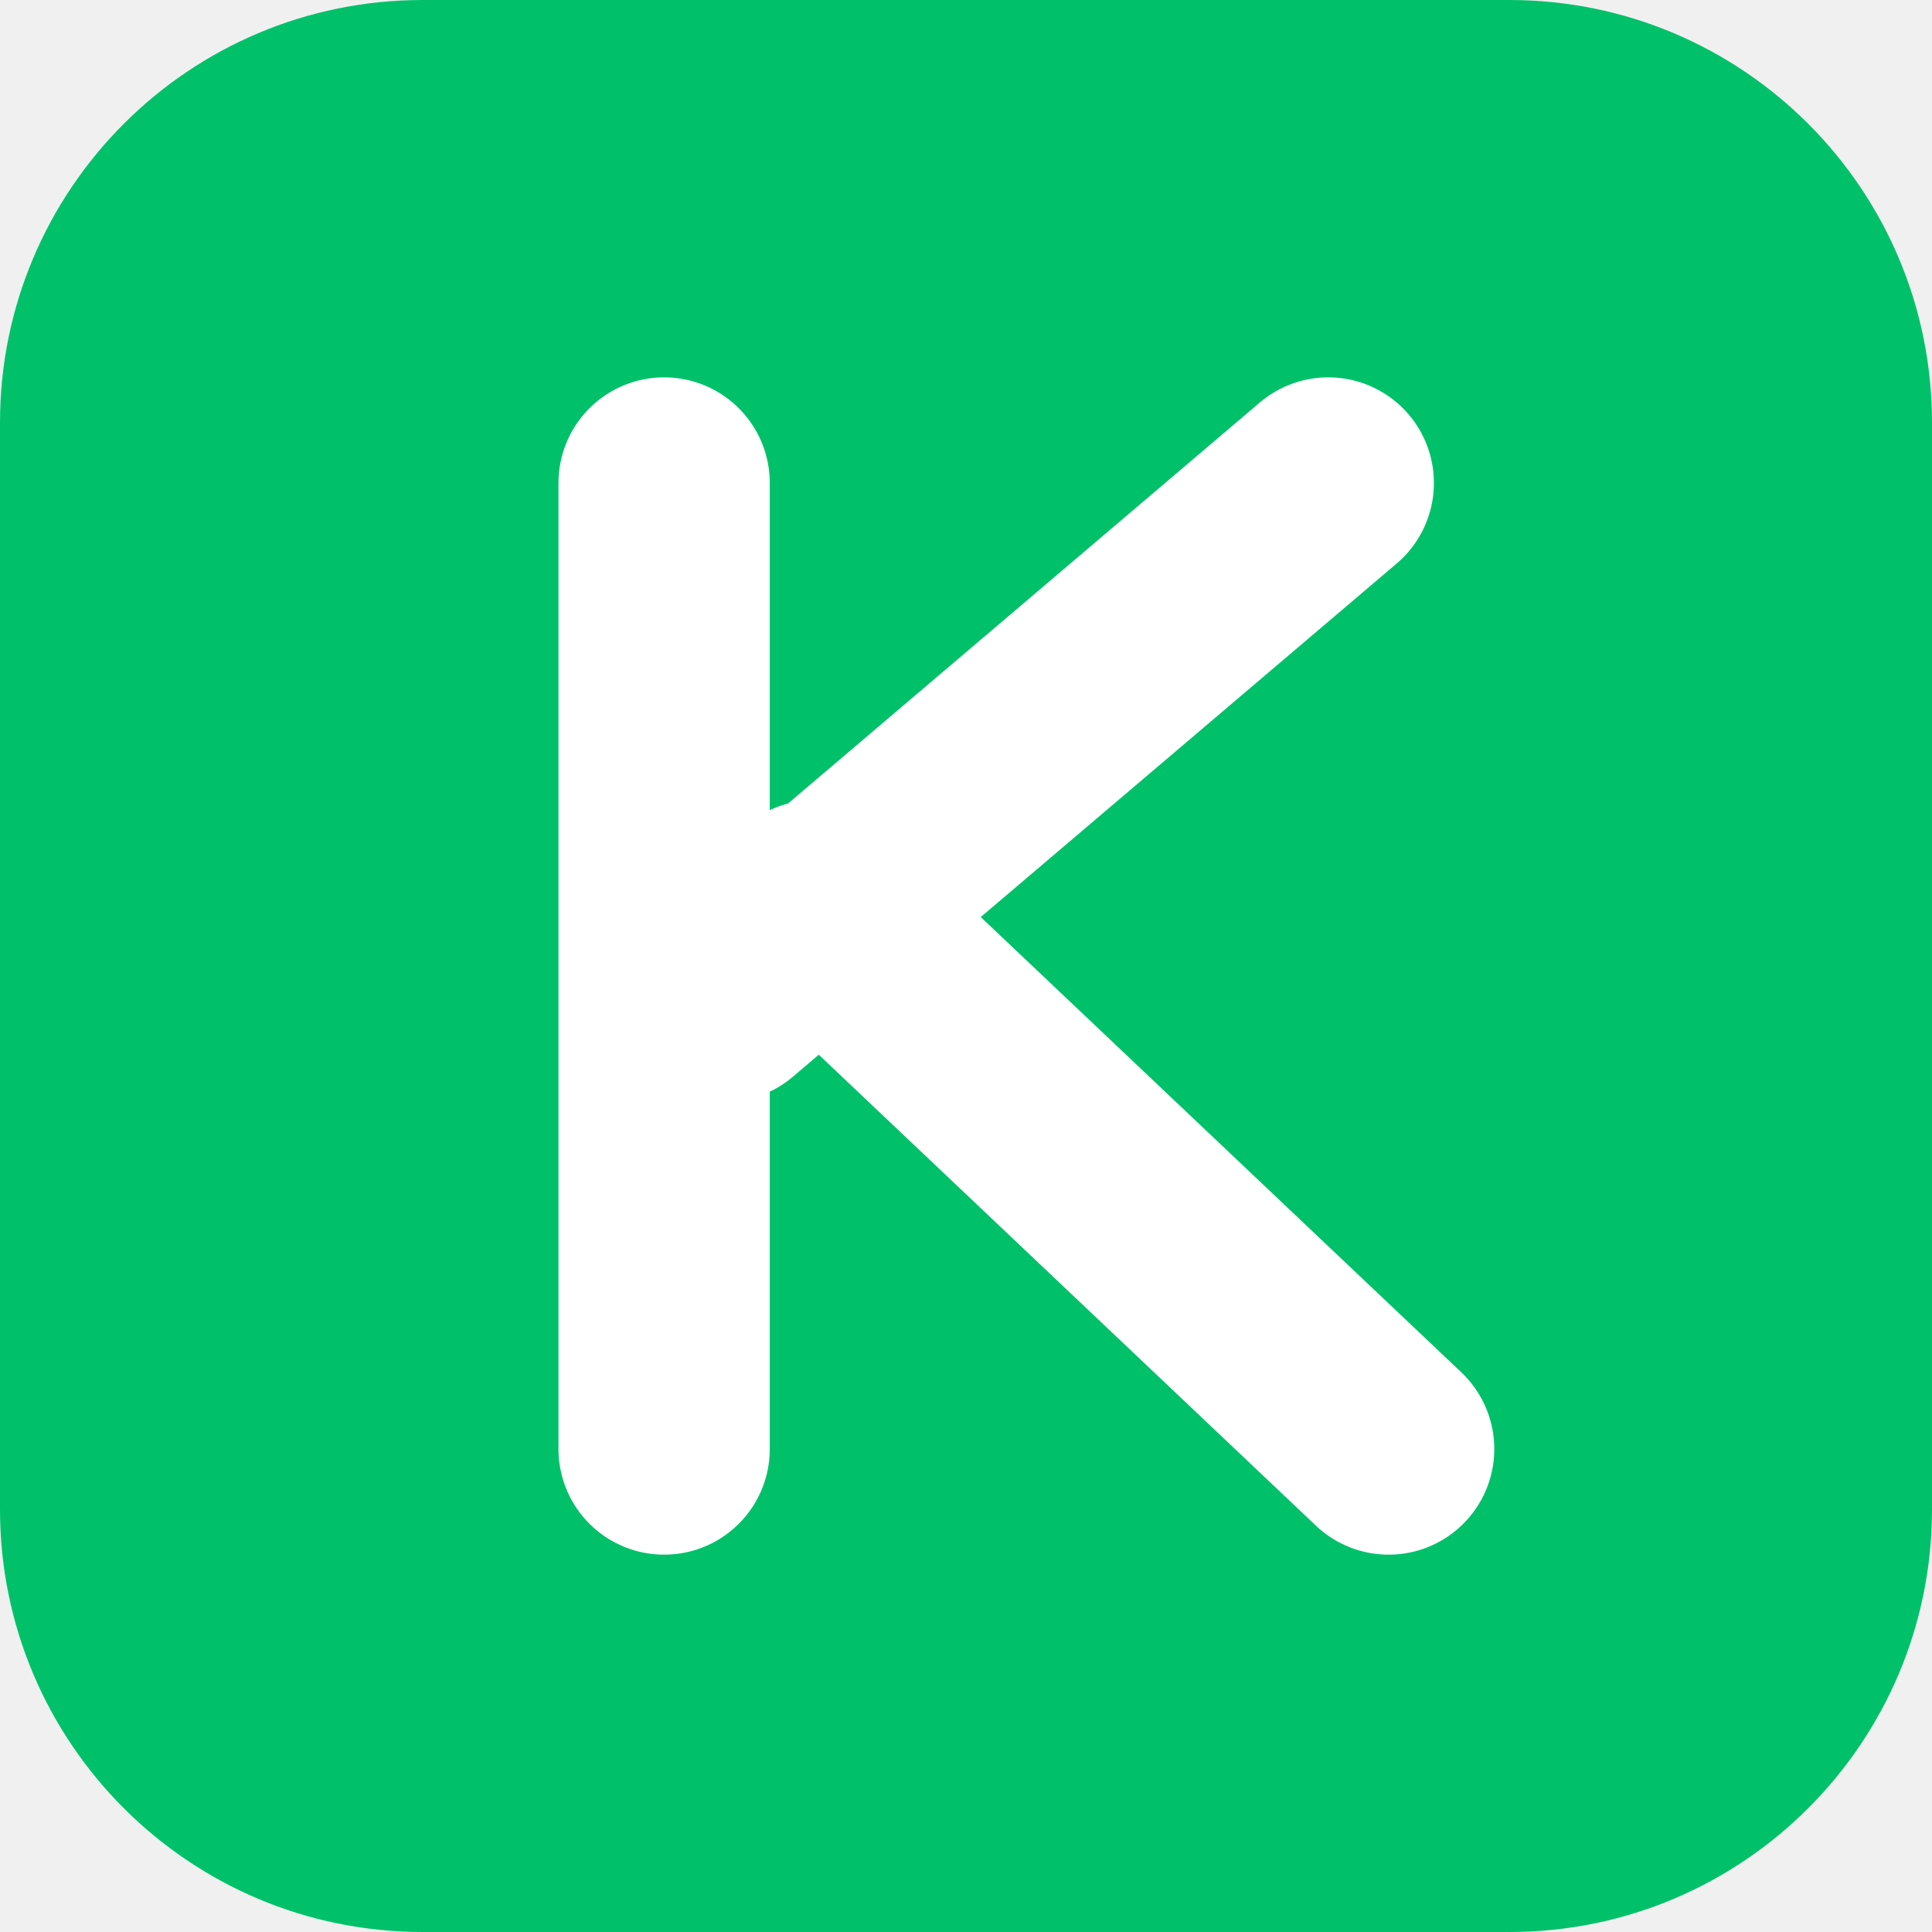
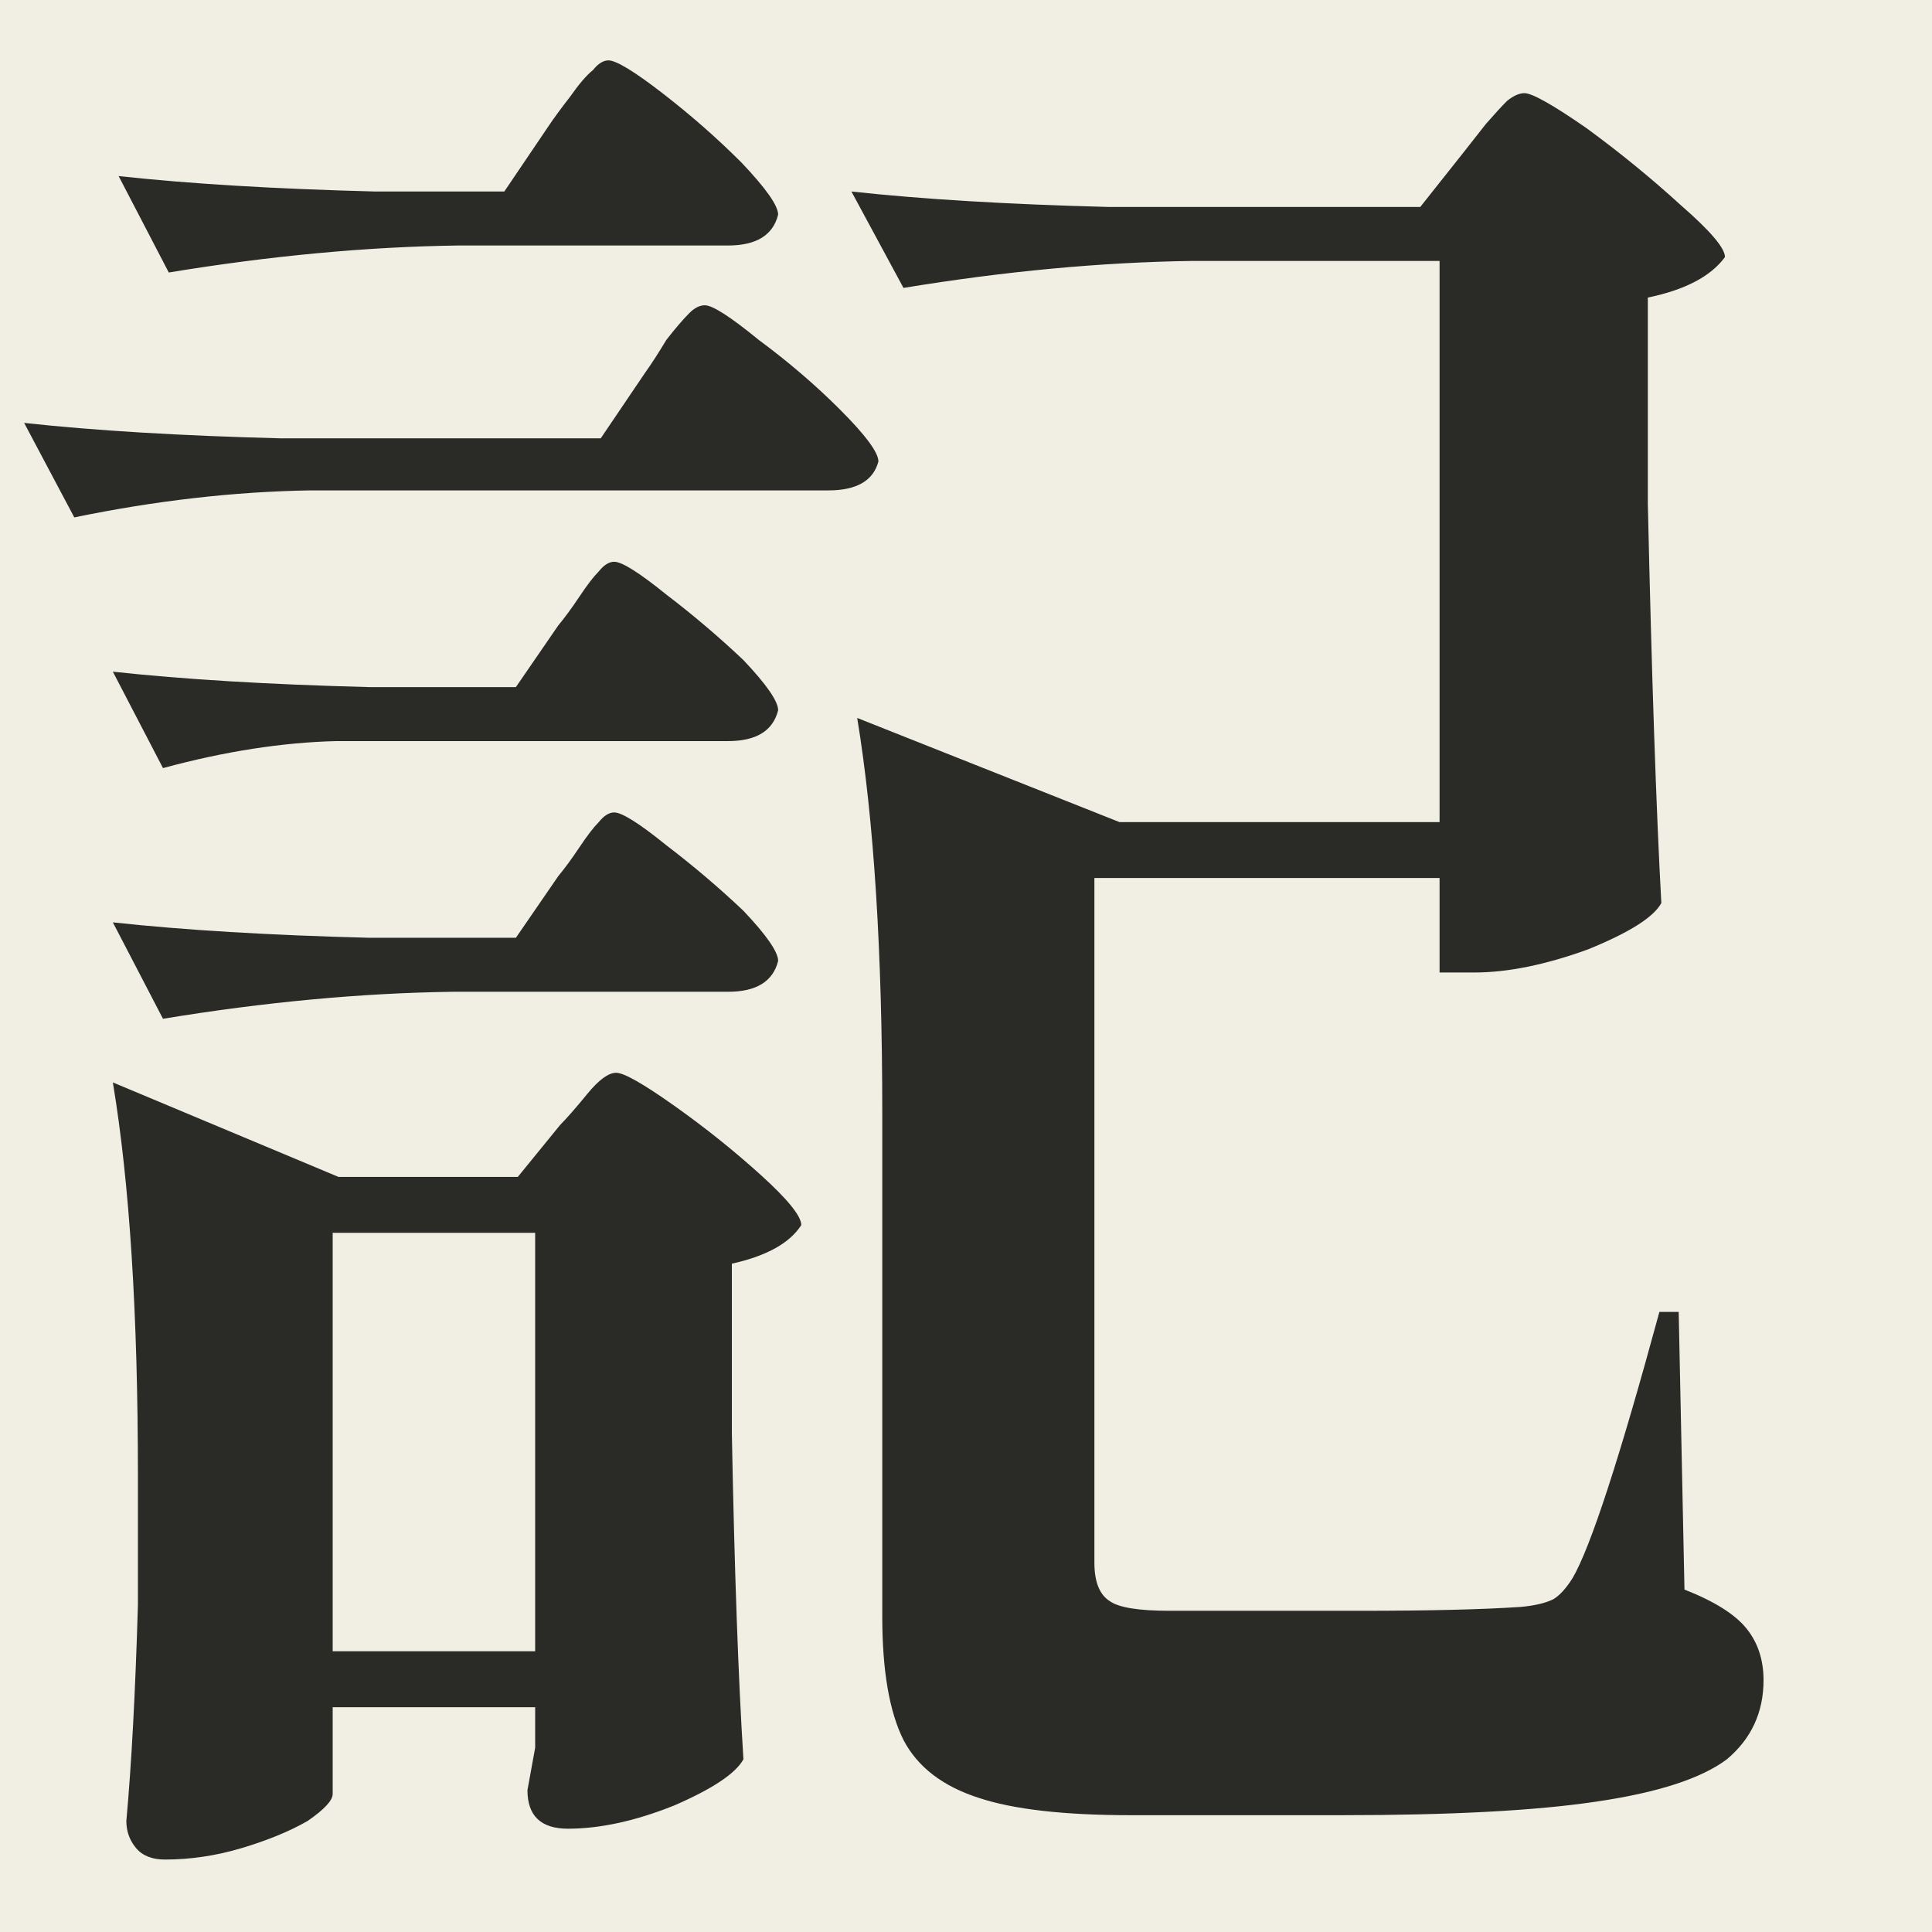
- <svg xmlns="http://www.w3.org/2000/svg" viewBox="0 0 64 64">
-   <rect width="64" height="64" rx="14" fill="#00c16a" />
-   <path d="M22 16v32M44 16 24 33m3-3 19 18" fill="none" stroke="#fff" stroke-width="7" stroke-linecap="round" stroke-linejoin="round" />
+ <svg xmlns="http://www.w3.org/2000/svg" viewBox="26.48 -874.31 1001.88 1001.88">
+   <style>.b{fill:#F1EFE4}.g{fill:#2A2B26}@media (prefers-color-scheme:dark){.b{fill:#14181B}.g{fill:#E3E4DD}}</style>
+   <rect class="b" x="26.48" y="-874.31" width="1001.88" height="1001.88" />
+   <path class="g" transform="scale(1 -1)" d="M311 809Q315 815 322 824Q329 834 334 838Q338 843 342 843Q348 843 370 826Q392 809 411 790Q430 770 430 763Q426 747 404 747H264Q193 746 114 733L88 783Q143 777 221 775H288Z M786 796Q790 801 797 810Q804 818 808 822Q813 826 817 826Q823 826 849 808Q875 789 898 768Q921 748 921 741Q910 726 881 720V613Q884 479 888 406Q882 395 850 382Q817 370 791 370H773V419H594V64Q594 49 602 44Q609 39 633 39H732Q785 39 815 41Q826 42 832 45Q837 48 842 56Q856 80 887 194H897L900 50Q923 41 932 30Q941 19 941 3Q941 -22 922 -38Q902 -53 854 -60Q807 -67 722 -67H613Q561 -67 534 -58Q506 -49 495 -28Q484 -6 484 36V297Q484 423 471 502L607 448H773V739H645Q574 738 495 725L468 775Q523 769 601 767H763Z M187 620Q128 619 65 606L39 655Q94 649 172 647H338L361 681Q366 688 372 698Q379 707 384 712Q388 716 392 716Q398 716 420 698Q443 681 462 662Q482 642 482 635Q478 620 456 620Z M201 490Q159 489 111 476L85 526Q140 520 218 518H294L316 550Q321 556 327 565Q333 574 337 578Q341 583 345 583Q351 583 372 566Q393 550 412 532Q430 513 430 506Q426 490 404 490Z M316 420Q321 426 327 435Q333 444 337 448Q341 453 345 453Q351 453 372 436Q393 420 412 402Q430 383 430 376Q426 360 404 360H261Q190 359 111 346L85 396Q140 390 218 388H294Z M199 -56Q199 -61 186 -70Q172 -78 152 -84Q132 -90 112 -90Q102 -90 97 -84Q92 -78 92 -70Q96 -26 98 42V109Q98 235 85 313L202 264H295L317 291Q322 296 331 307Q340 318 346 318Q352 318 376 301Q400 284 421 265Q442 246 442 239Q433 225 406 219V131Q408 25 412 -38Q406 -49 376 -62Q346 -74 321 -74Q300 -74 300 -54Q300 -54 304 -32V-11H199Z M199 235V18H304V235Z" />
</svg>
